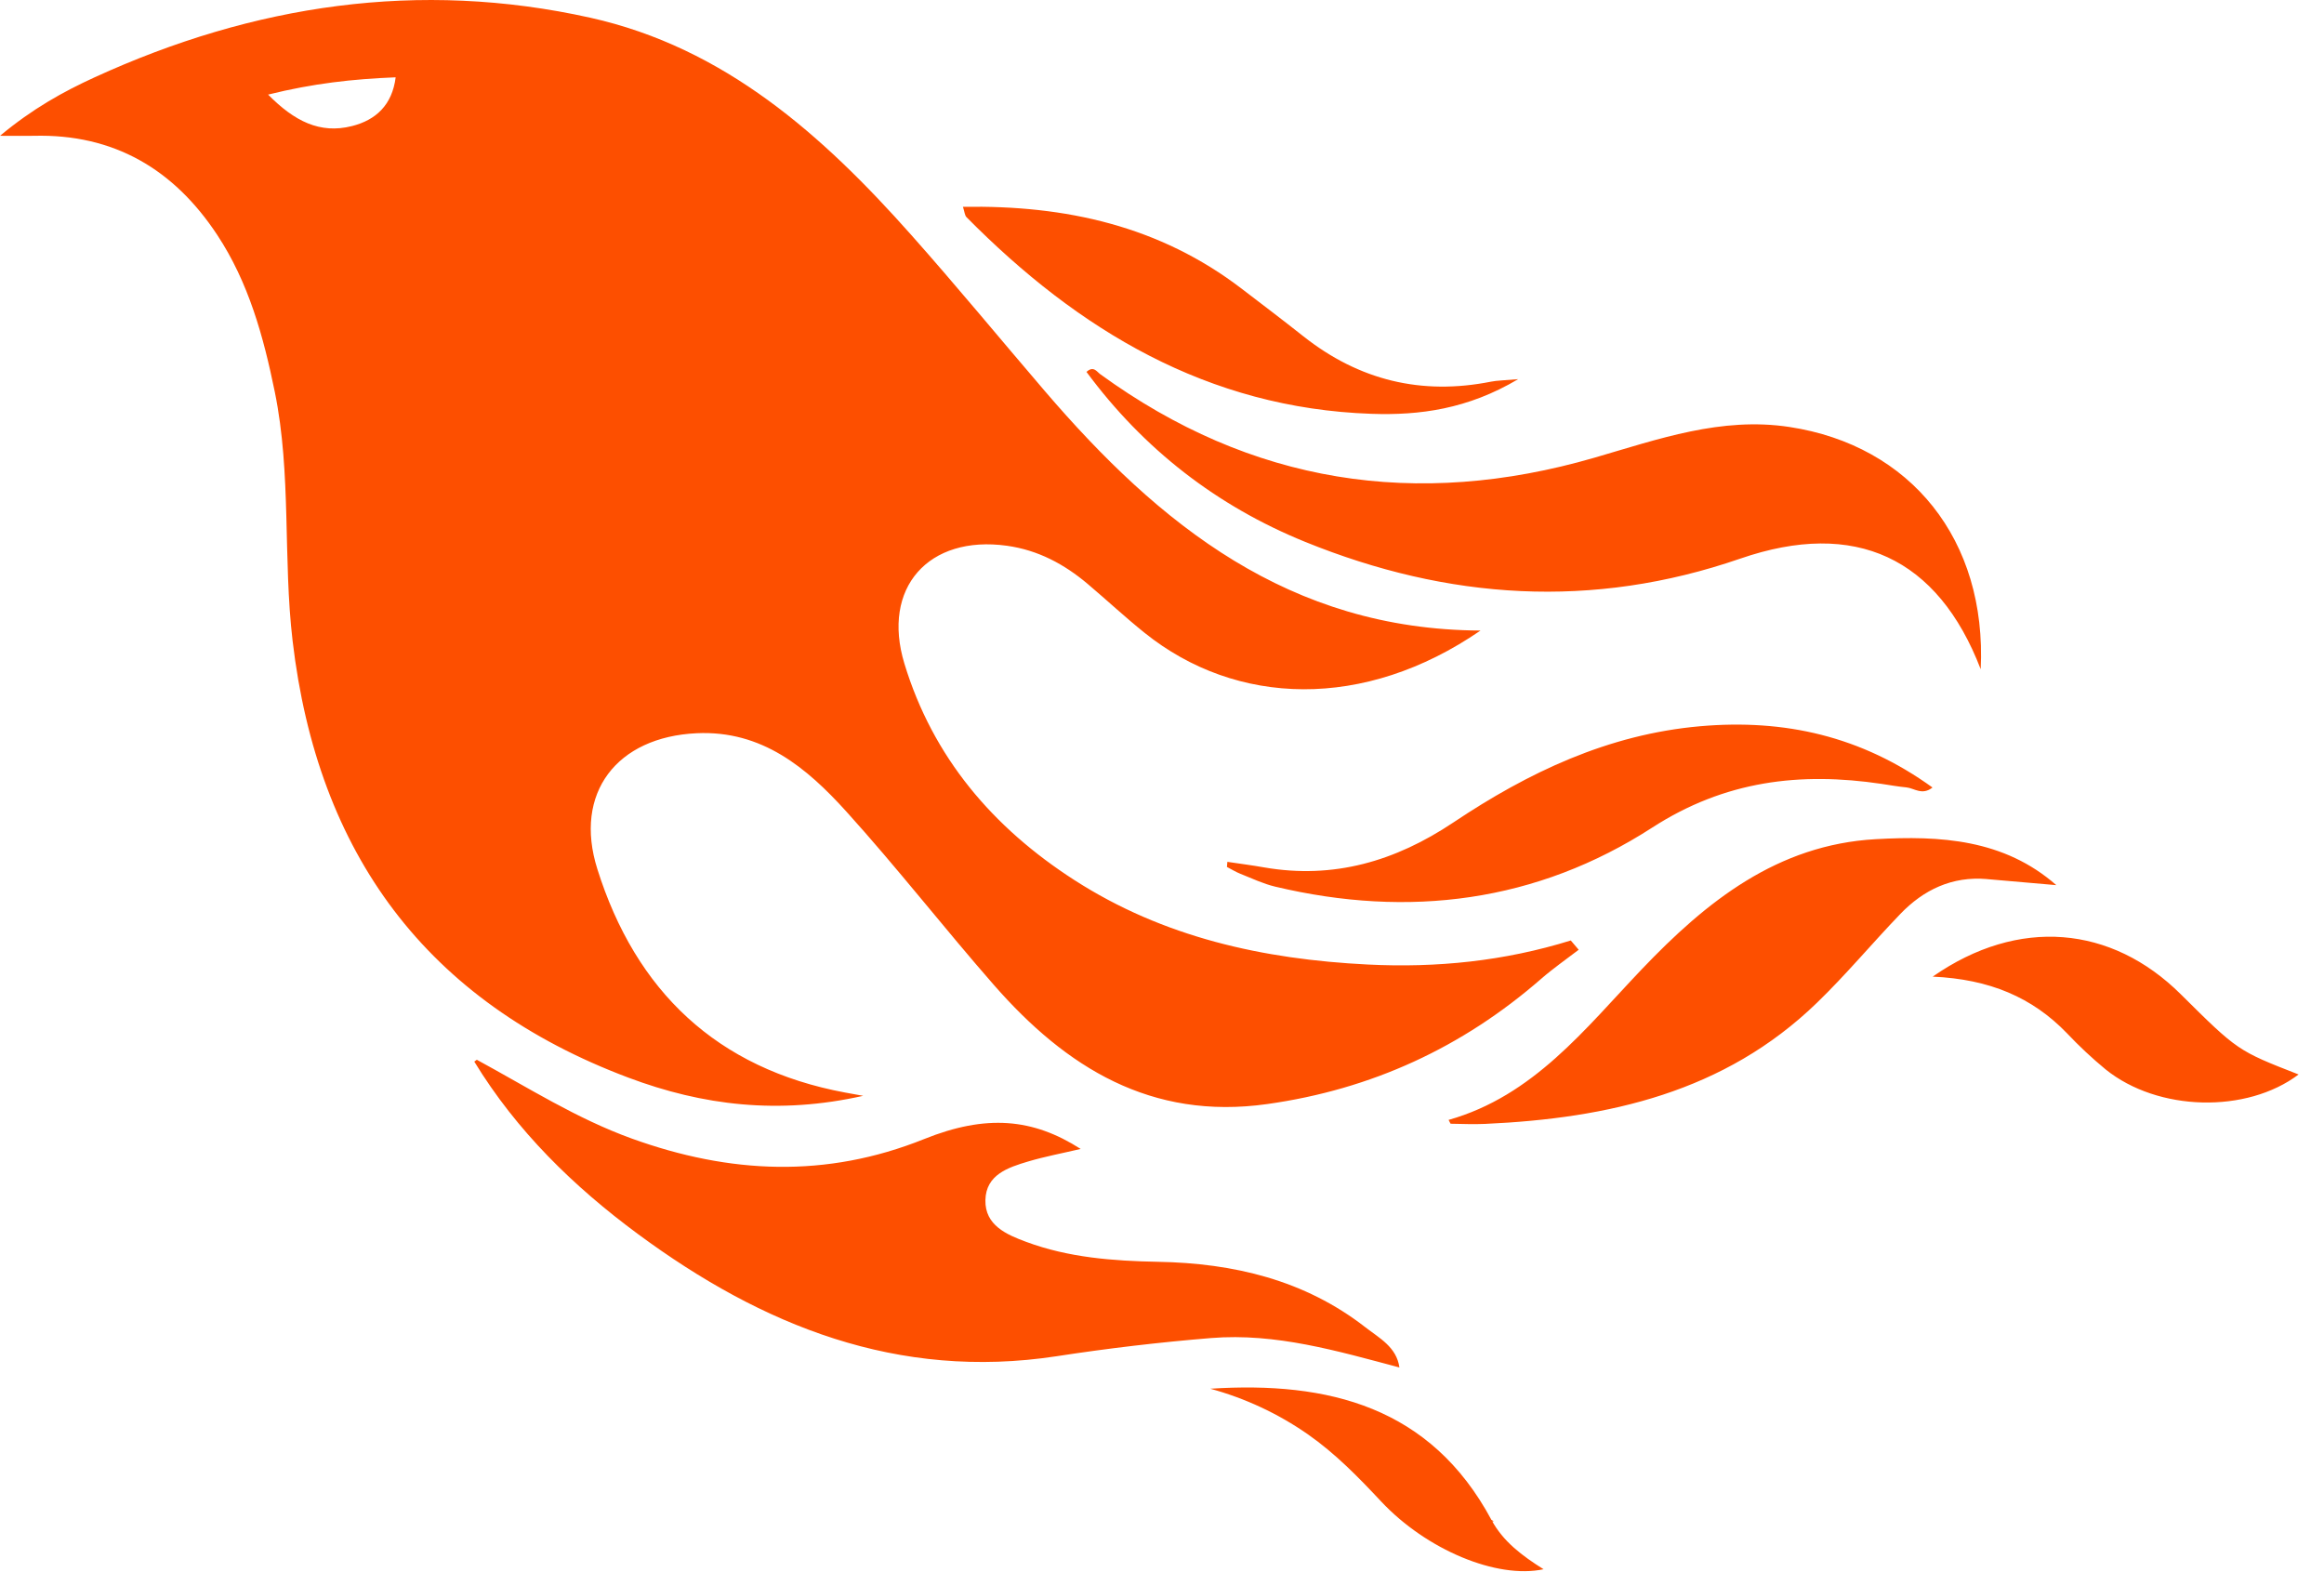
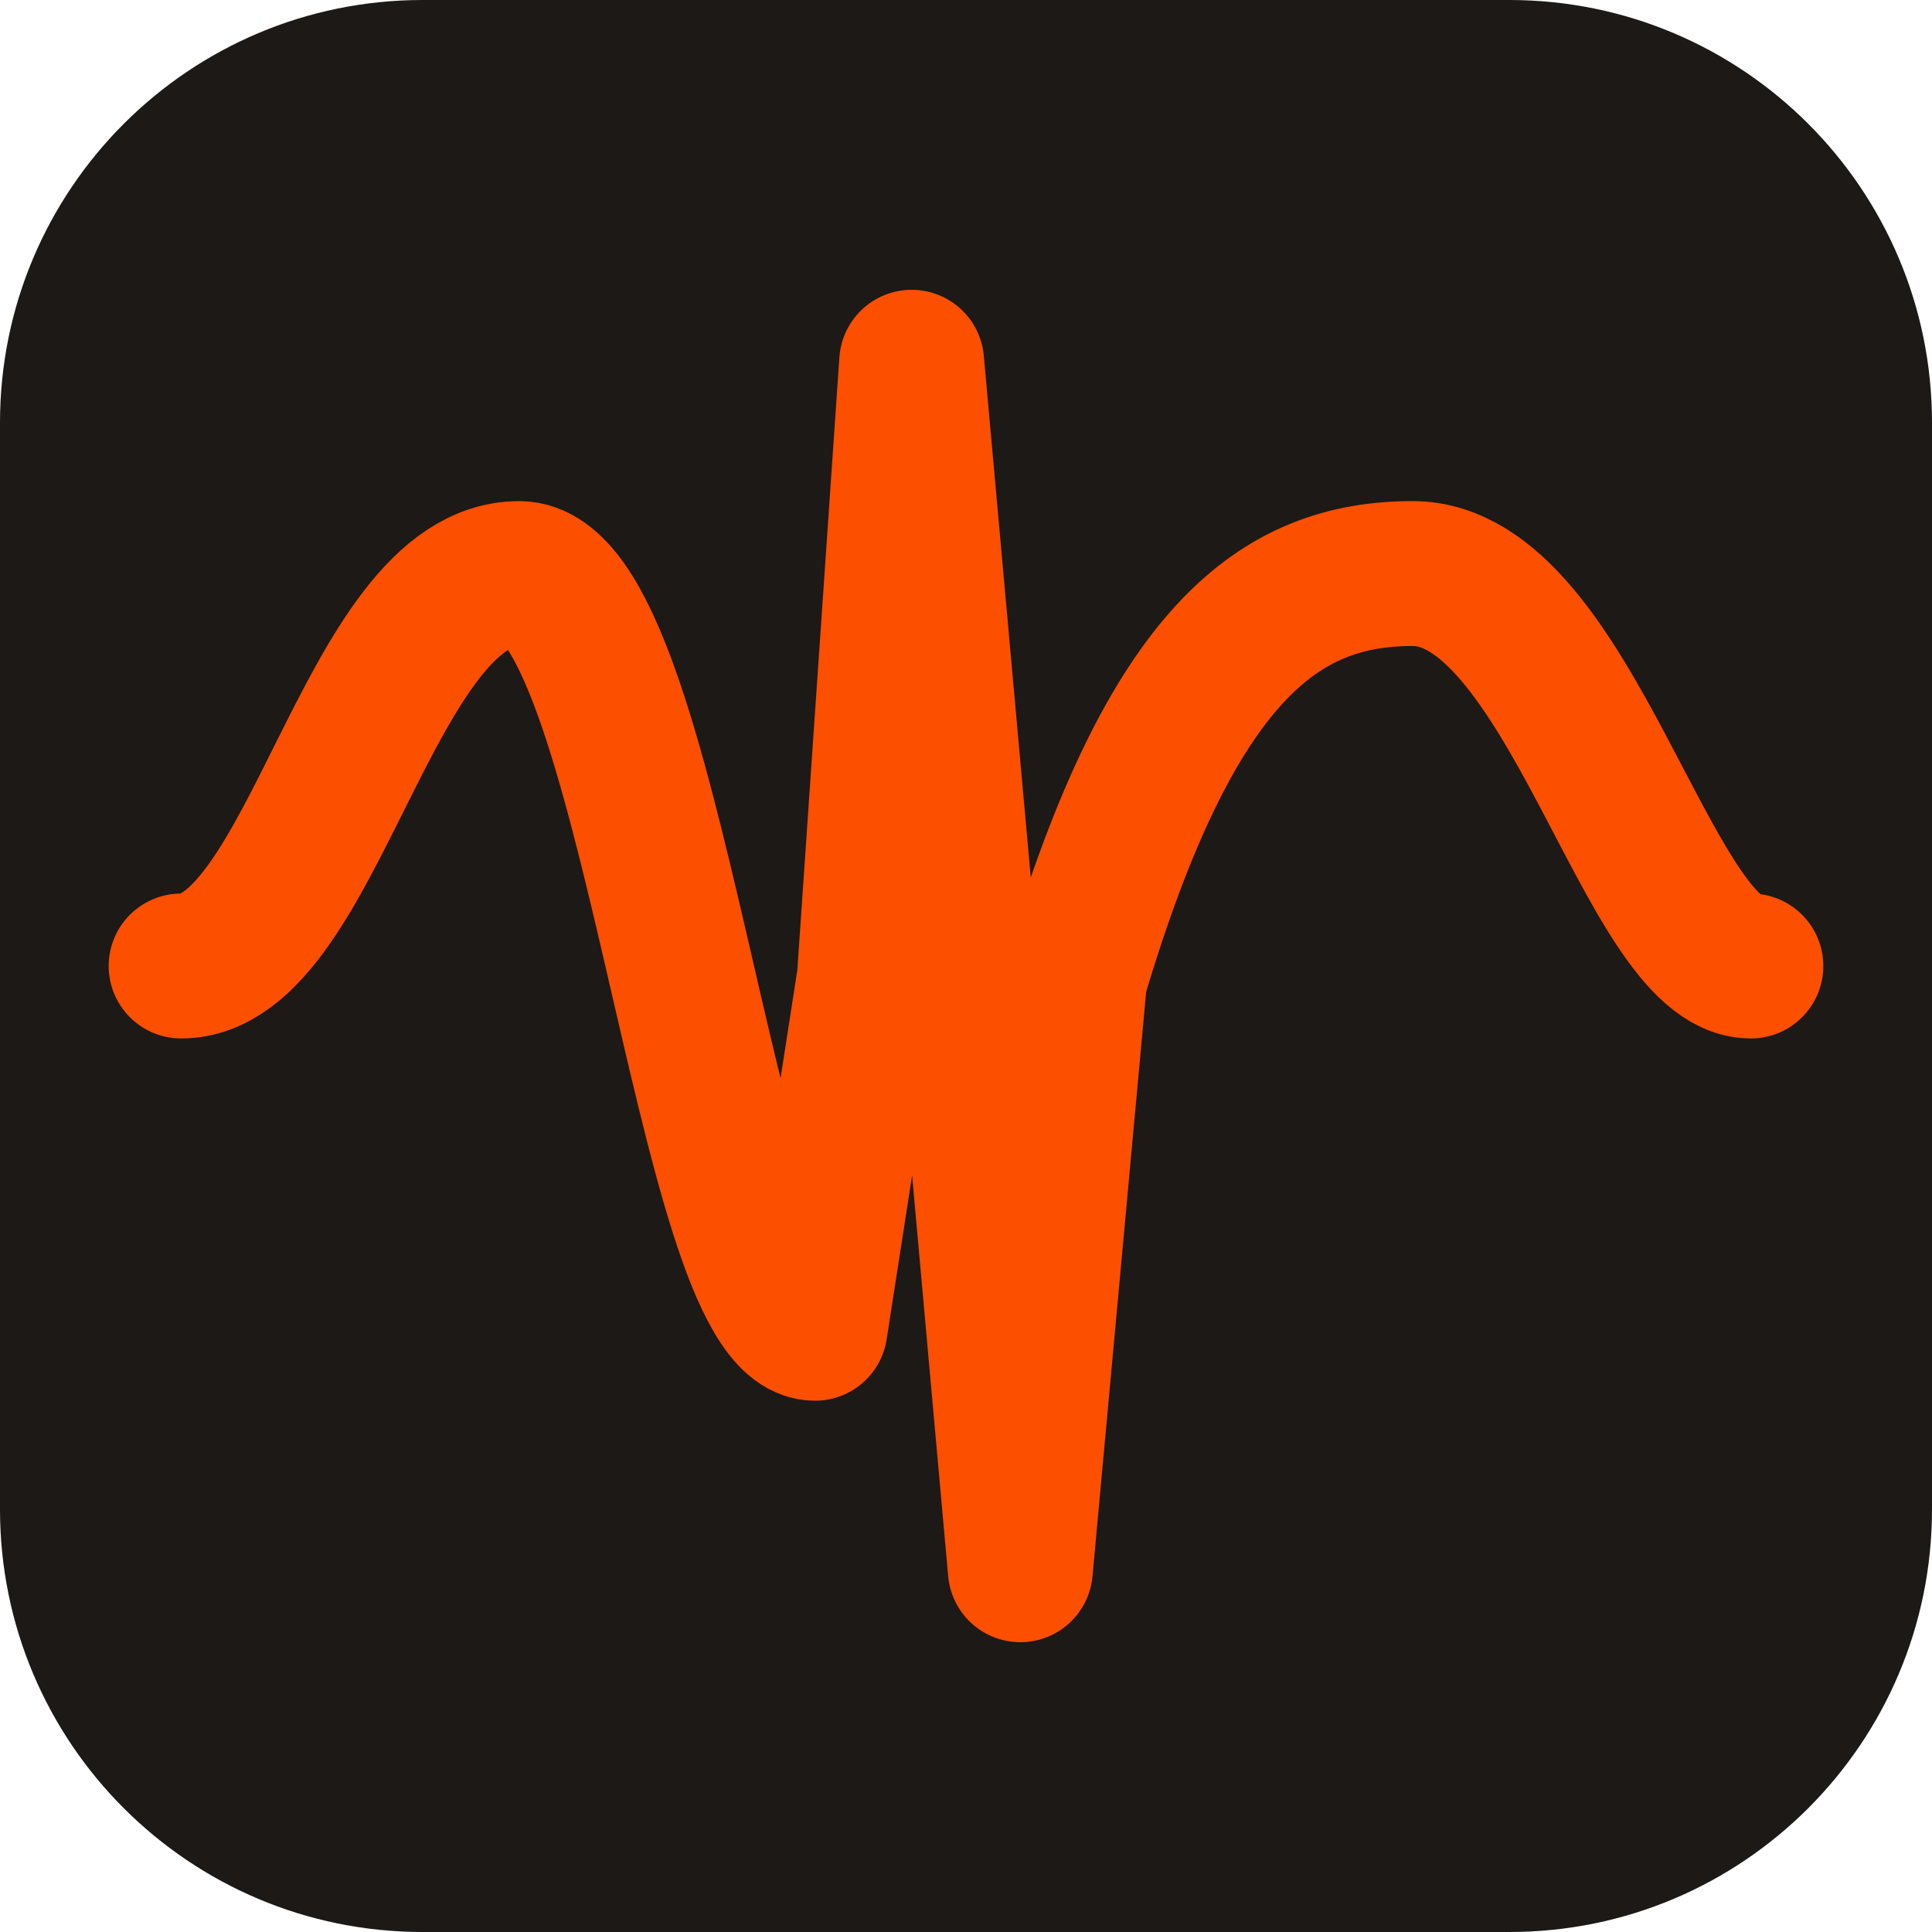
- <svg xmlns="http://www.w3.org/2000/svg" viewBox="0 0 71 48" fill="currentColor" aria-hidden="true">
-   <path d="m26.371 33.477-.552-.1c-3.92-.729-6.397-3.1-7.57-6.829-.733-2.324.597-4.035 3.035-4.148 1.995-.092 3.362 1.055 4.57 2.39 1.557 1.72 2.984 3.558 4.514 5.305 2.202 2.515 4.797 4.134 8.347 3.634 3.183-.448 5.958-1.725 8.371-3.828.363-.316.761-.592 1.144-.886l-.241-.284c-2.027.63-4.093.841-6.205.735-3.195-.16-6.24-.828-8.964-2.582-2.486-1.601-4.319-3.746-5.19-6.611-.704-2.315.736-3.934 3.135-3.6.948.133 1.746.56 2.463 1.165.583.493 1.143 1.015 1.738 1.493 2.8 2.25 6.712 2.375 10.265-.068-5.842-.026-9.817-3.24-13.308-7.313-1.366-1.594-2.7-3.216-4.095-4.785-2.698-3.036-5.692-5.71-9.79-6.623C12.8-.623 7.745.14 2.893 2.361 1.926 2.804.997 3.319 0 4.149c.494 0 .763.006 1.032 0 2.446-.064 4.28 1.023 5.602 3.024.962 1.457 1.415 3.104 1.761 4.798.513 2.515.247 5.078.544 7.605.761 6.494 4.08 11.026 10.26 13.346 2.267.852 4.591 1.135 7.172.555ZM10.751 3.852c-.976.246-1.756-.148-2.56-.962 1.377-.343 2.592-.476 3.897-.528-.107.848-.607 1.306-1.336 1.49Zm32.002 37.924c-.085-.626-.62-.901-1.04-1.228-1.857-1.446-4.03-1.958-6.333-2-1.375-.026-2.735-.128-4.031-.61-.595-.22-1.26-.505-1.244-1.272.015-.78.693-1 1.31-1.184.505-.15 1.026-.247 1.6-.382-1.46-.936-2.886-1.065-4.787-.3-2.993 1.202-5.943 1.06-8.926-.017-1.684-.608-3.179-1.563-4.735-2.408l-.077.057c1.29 2.115 3.034 3.817 5.004 5.271 3.793 2.8 7.936 4.471 12.784 3.73A66.714 66.714 0 0 1 37 40.877c1.98-.16 3.866.398 5.753.899Zm-9.14-30.345c-.105-.076-.206-.266-.42-.069 1.745 2.36 3.985 4.098 6.683 5.193 4.354 1.767 8.773 2.07 13.293.51 3.51-1.21 6.033-.028 7.343 3.38.19-3.955-2.137-6.837-5.843-7.401-2.084-.318-4.01.373-5.962.94-5.434 1.575-10.485.798-15.094-2.553Zm27.085 15.425c.708.059 1.416.123 2.124.185-1.6-1.405-3.55-1.517-5.523-1.404-3.003.17-5.167 1.903-7.14 3.972-1.739 1.824-3.31 3.87-5.903 4.604.043.078.054.117.066.117.35.005.699.021 1.047.005 3.768-.17 7.317-.965 10.14-3.7.89-.86 1.685-1.817 2.544-2.71.716-.746 1.584-1.159 2.645-1.07Zm-8.753-4.67c-2.812.246-5.254 1.409-7.548 2.943-1.766 1.18-3.654 1.738-5.776 1.37-.374-.066-.75-.114-1.124-.17l-.013.156c.135.07.265.151.405.207.354.14.702.308 1.07.395 4.083.971 7.992.474 11.516-1.803 2.221-1.435 4.521-1.707 7.013-1.336.252.038.503.083.756.107.234.022.479.255.795.003-2.179-1.574-4.526-2.096-7.094-1.872Zm-10.049-9.544c1.475.051 2.943-.142 4.486-1.059-.452.04-.643.04-.827.076-2.126.424-4.033-.04-5.733-1.383-.623-.493-1.257-.974-1.889-1.457-2.503-1.914-5.374-2.555-8.514-2.5.05.154.054.26.108.315 3.417 3.455 7.371 5.836 12.369 6.008Zm24.727 17.731c-2.114-2.097-4.952-2.367-7.578-.537 1.738.078 3.043.632 4.101 1.728a13 13 0 0 0 1.182 1.106c1.6 1.29 4.311 1.352 5.896.155-1.861-.726-1.861-.726-3.601-2.452Zm-21.058 16.06c-1.858-3.46-4.981-4.24-8.59-4.008a9.667 9.667 0 0 1 2.977 1.39c.84.586 1.547 1.311 2.243 2.055 1.38 1.473 3.534 2.376 4.962 2.07-.656-.412-1.238-.848-1.592-1.507Zl-.006.006-.036-.004.021.018.012.053Za.127.127 0 0 0 .015.043c.005.008.038 0 .058-.002Zl-.008.01.005.026.024.014Z" fill="#FD4F00" />
+ <svg xmlns="http://www.w3.org/2000/svg" viewBox="0 0 32 32" aria-hidden="true">
+   <rect width="32" height="32" rx="7" fill="#1C1917" />
+   <path d="M3 16        C5.2 16 6.1 9.5 8.6 9.5        C10.8 9.5 11.7 22 13.5 22        L14.4 16.2        L15.1 6        L16.9 26        L17.8 16.2        C19.4 10.8 21.2 9.5 23.4 9.5        C26 9.5 27.3 16 29 16" fill="none" stroke="#FD4F00" stroke-width="2.4" stroke-linecap="round" stroke-linejoin="round" />
</svg>
